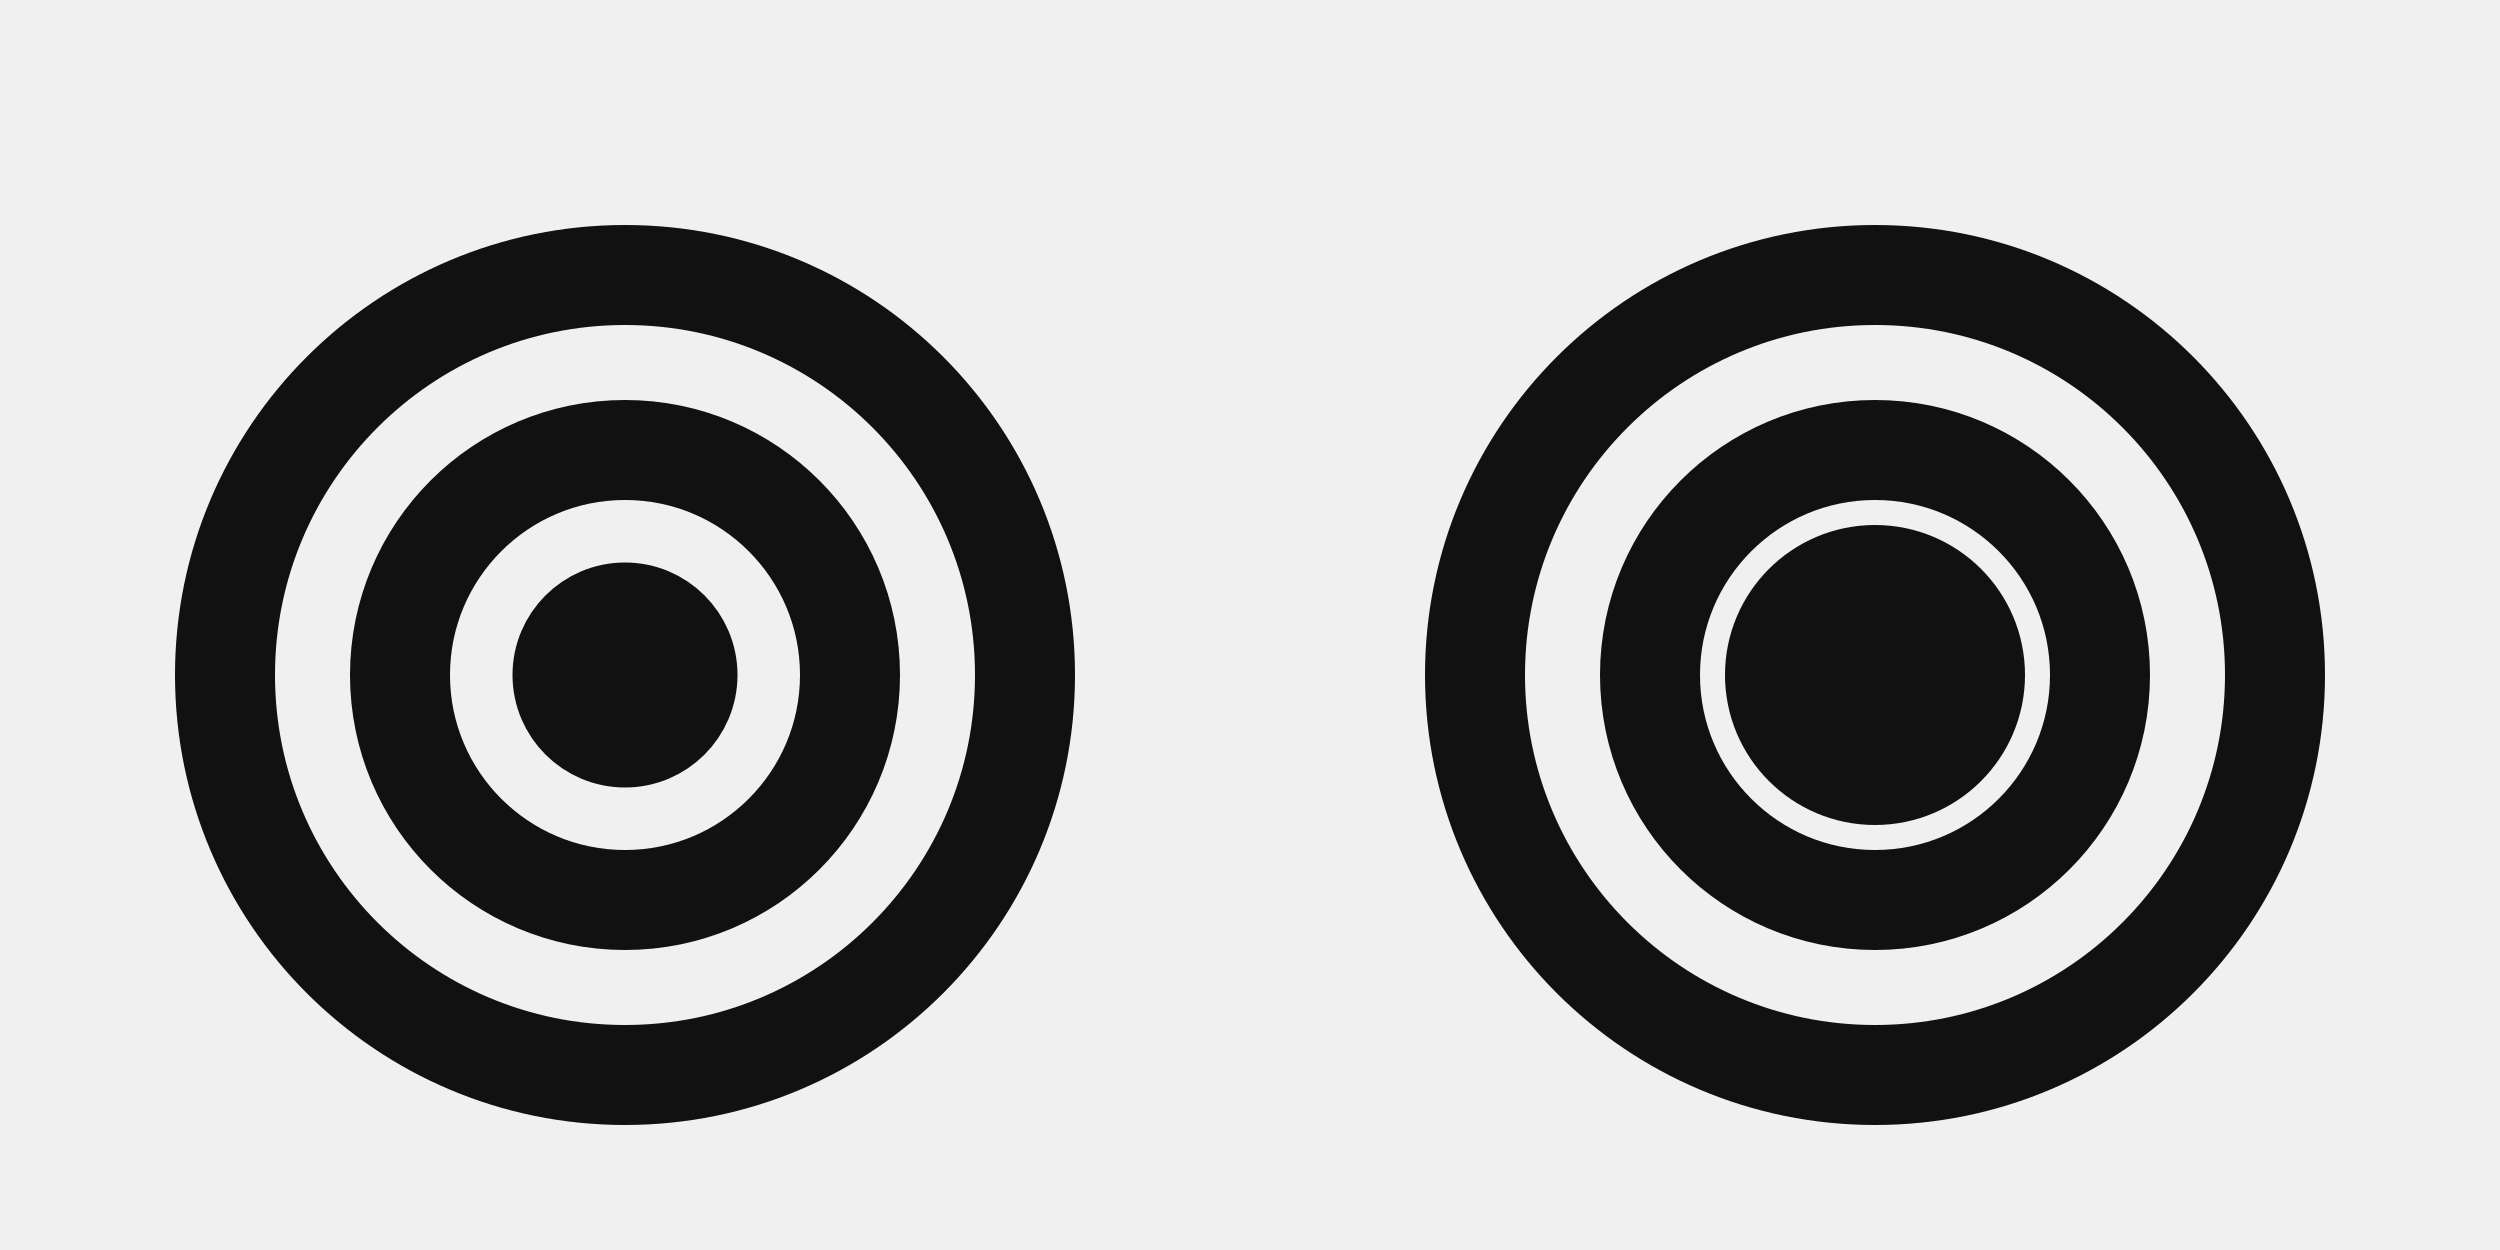
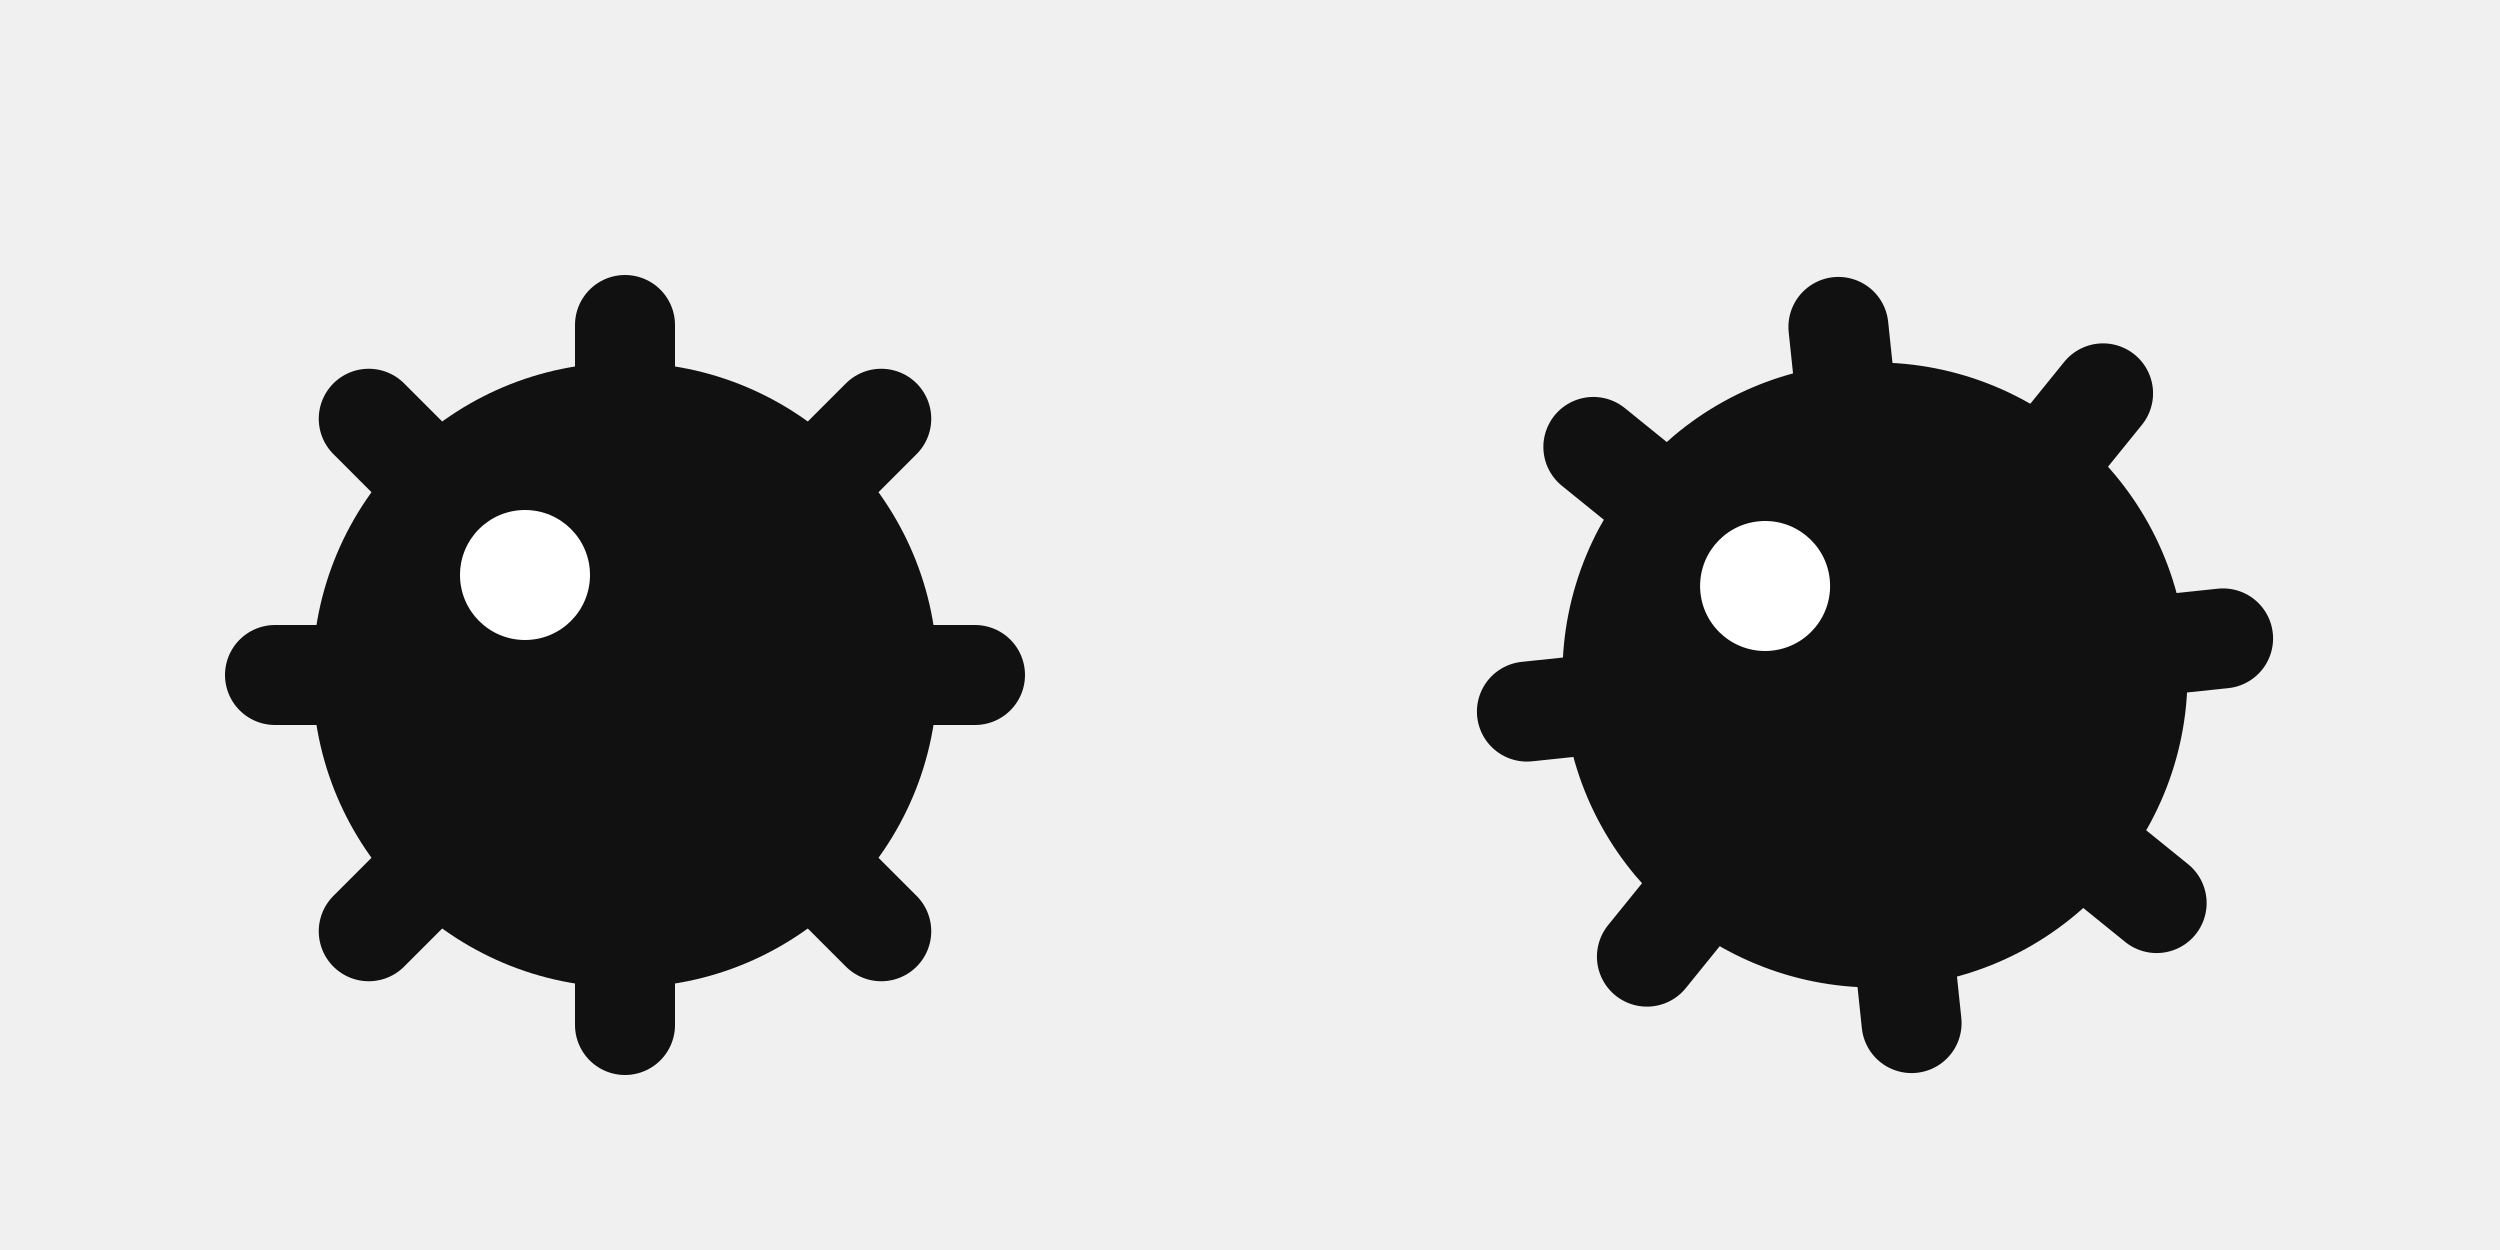
<svg xmlns="http://www.w3.org/2000/svg" width="100" height="50" viewBox="0 0 100 50">
  <g fill="none" stroke="#111" stroke-width="4" stroke-linecap="round" stroke-linejoin="round">
    <g>
-       <circle cx="25" cy="27" r="16" />
-       <circle cx="25" cy="27" r="9" />
-       <circle cx="25" cy="27" r="2.5" fill="#111" />
+       <path d="M25 13v28M11 27h28M31.36 33.36L35.25 37.25M18.64 33.36L14.75 37.25M18.64 20.64L14.75 16.75M31.36 20.64L35.25 16.75" />
+       <circle cx="25" cy="27" r="10.5" fill="#111" />
+       <circle cx="21" cy="23" r="2.6" fill="#fff" stroke="none" />
    </g>
-     <g transform="translate(50 0)">
-       <circle cx="25" cy="27" r="16" />
-       <circle cx="25" cy="27" r="9" />
-       <circle cx="25" cy="27" r="4" fill="#111" />
+     <g transform="translate(50 0) rotate(-6 25 27)">
+       <path d="M25 13v28M11 27h28M31.36 33.36L35.25 37.25M18.64 33.36L14.75 37.25M18.64 20.64L14.75 16.75M31.36 20.64L35.25 16.75" />
+       <circle cx="25" cy="27" r="10.5" fill="#111" />
+       <circle cx="21" cy="23" r="2.6" fill="#fff" stroke="none" />
    </g>
  </g>
</svg>
